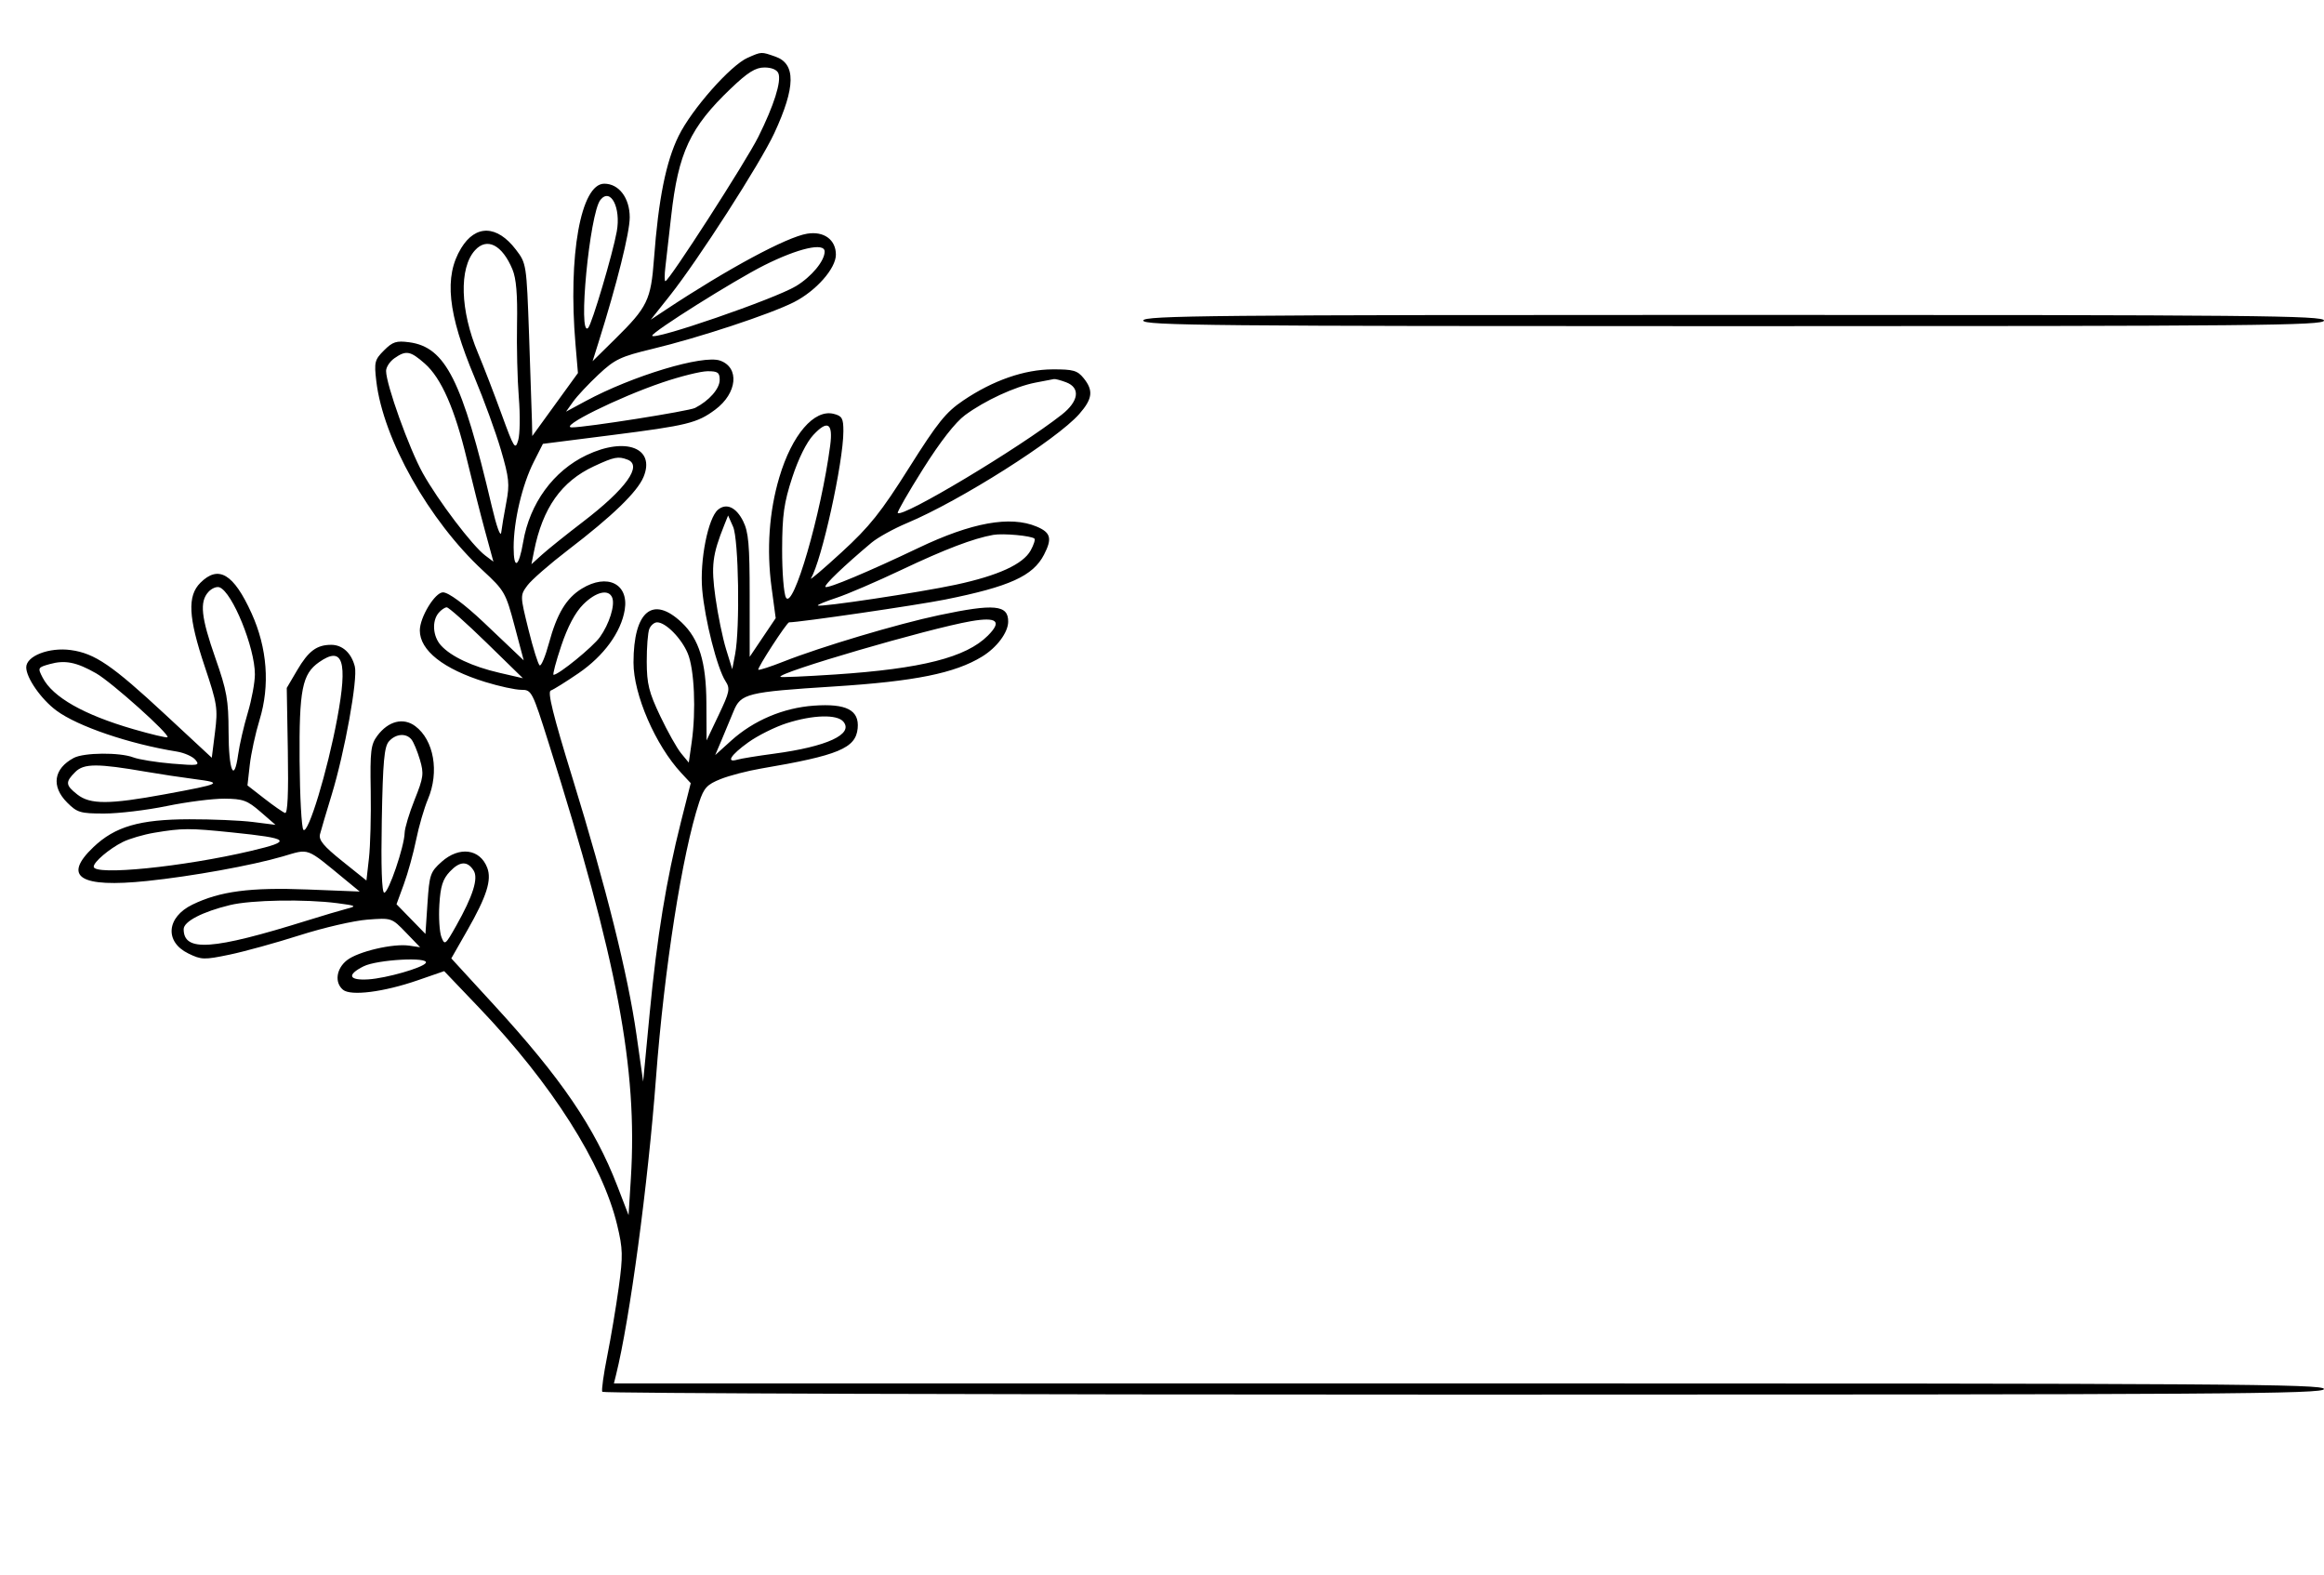
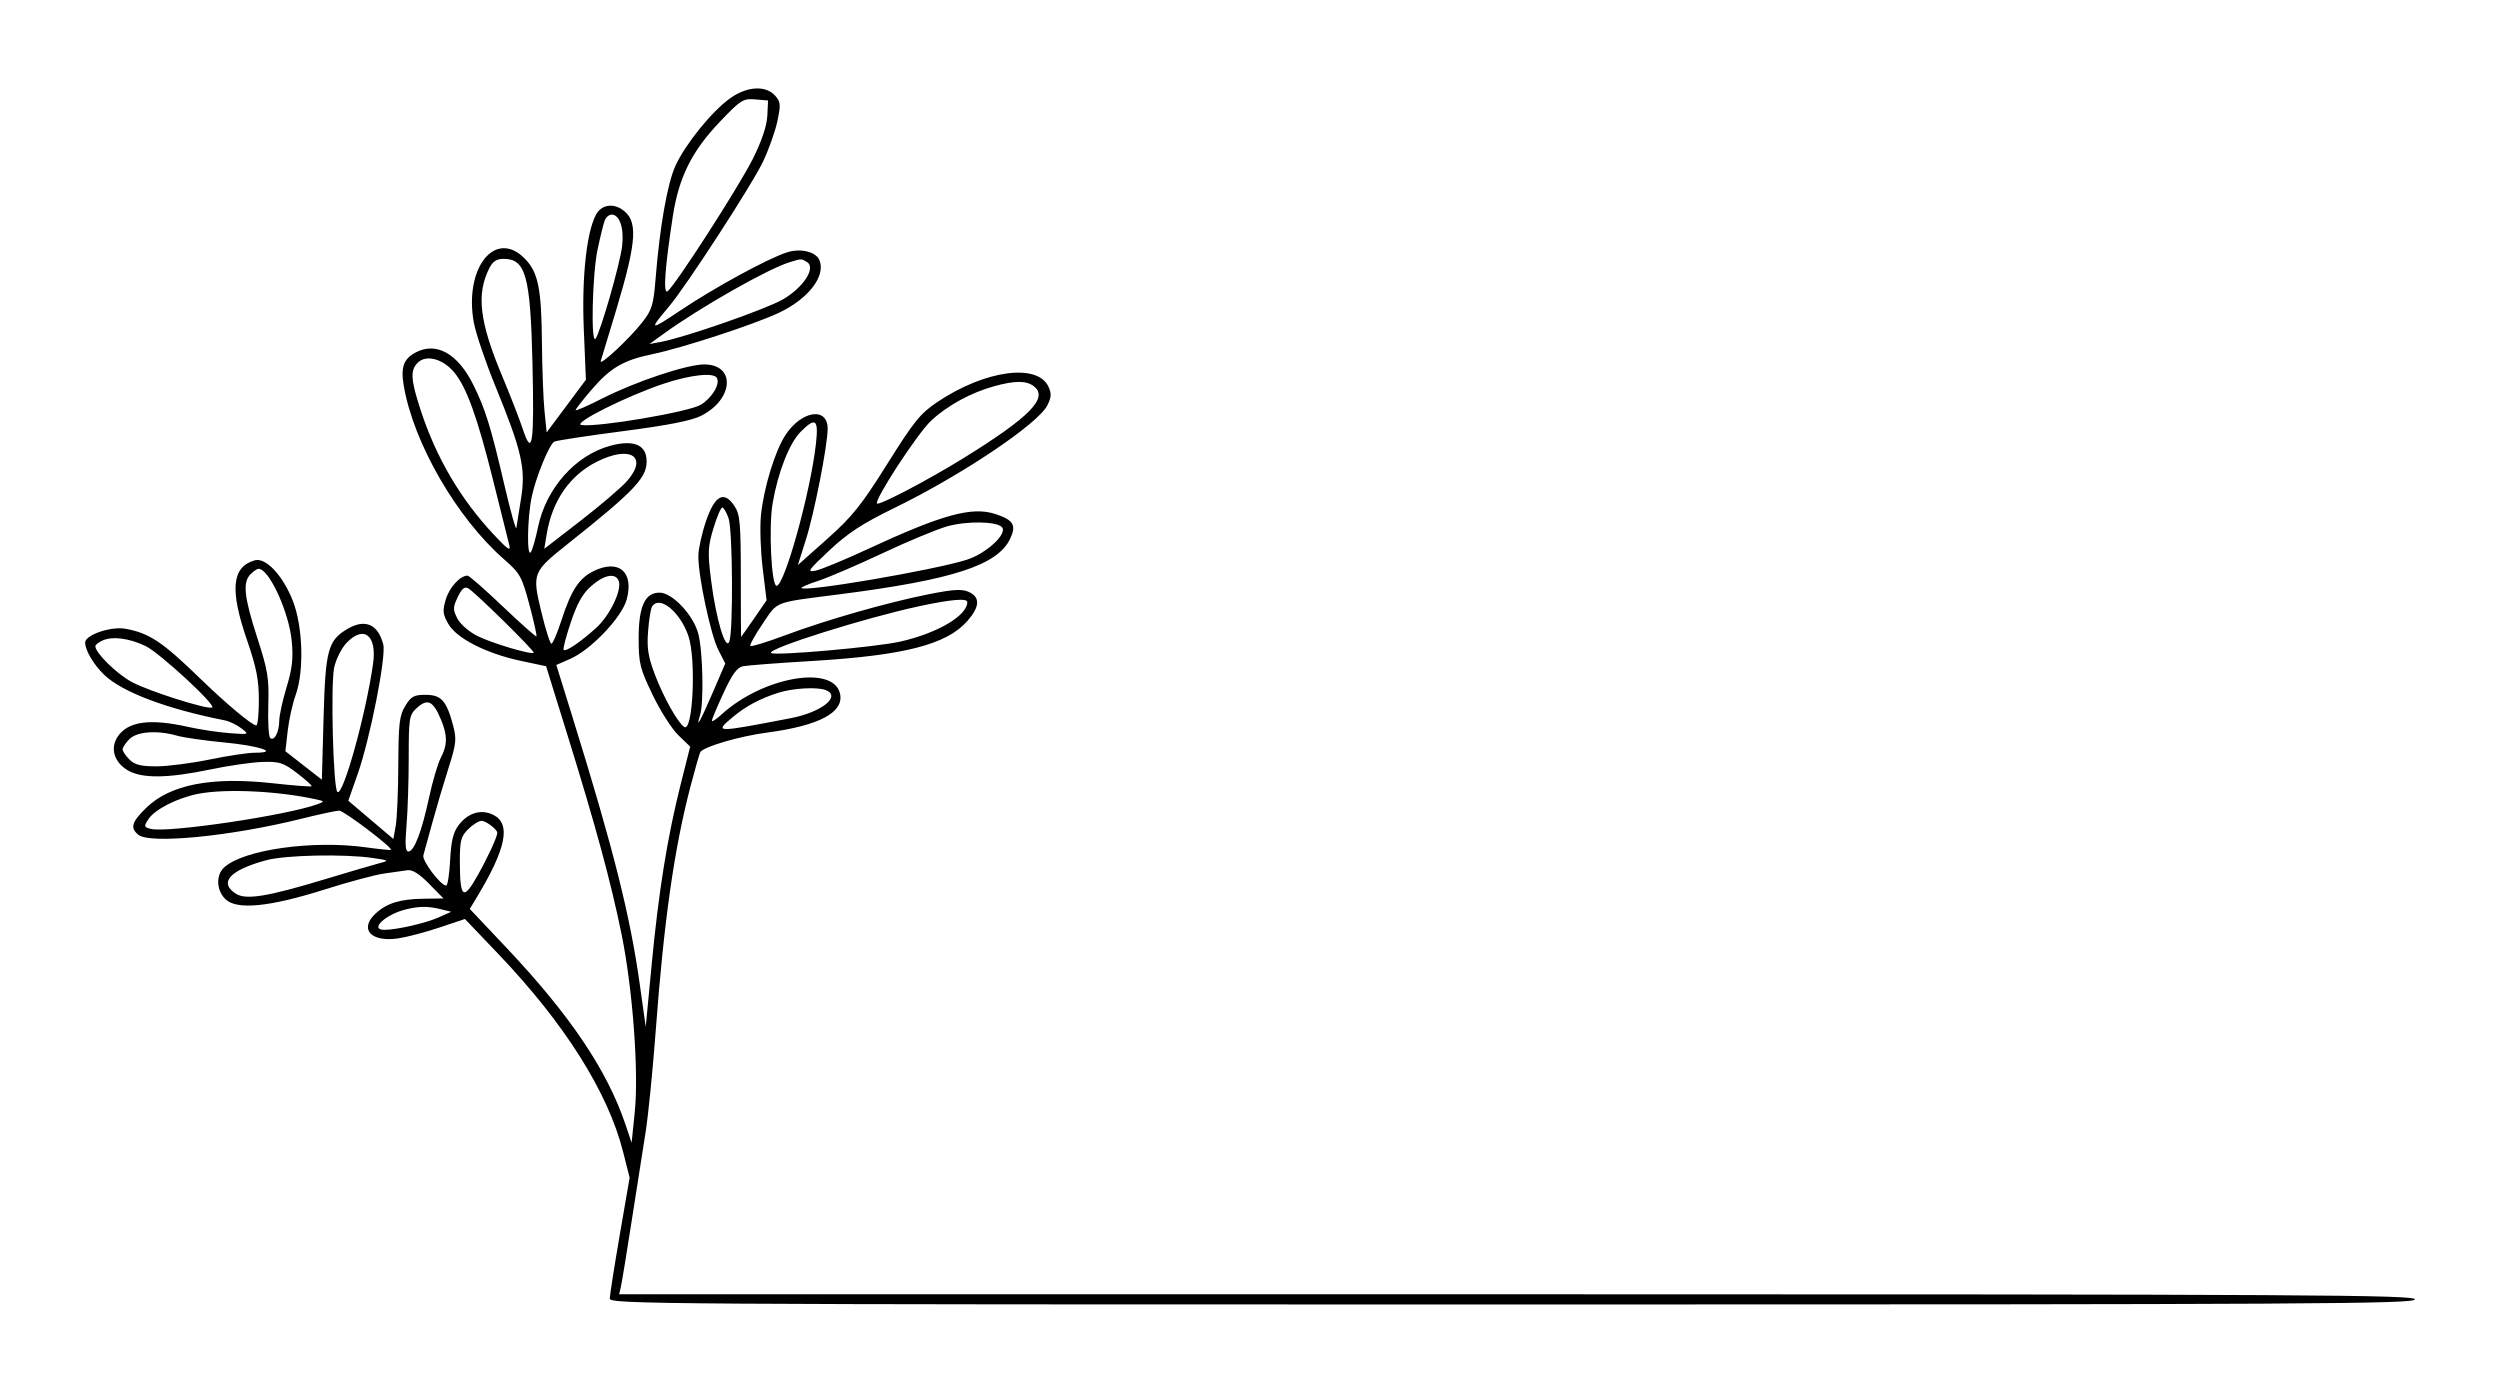
- <svg xmlns="http://www.w3.org/2000/svg" fill="currentColor" vector-effect="non-scaling-stroke" width="620" height="420" viewBox="0 0 620 420" version="1.1">
-   <path d="M 199.500 15.389 C 194.928 17.386, 184.570 29.097, 181.049 36.250 C 177.664 43.124, 175.660 53.112, 174.475 69 C 173.652 80.038, 172.751 81.900, 164.102 90.424 L 158.091 96.347 159.641 91.424 C 164.578 75.735, 168 62.046, 168 57.989 C 168 52.808, 165.123 49, 161.209 49 C 154.946 49, 151.512 68.156, 153.531 91.832 L 154.184 99.500 148.092 107.904 L 142 116.309 141.916 112.404 C 141.869 110.257, 141.523 99.904, 141.147 89.398 C 140.468 70.436, 140.442 70.269, 137.633 66.586 C 132.612 60.002, 126.888 59.848, 123.029 66.193 C 118.402 73.801, 119.413 83.537, 126.612 100.698 C 129.104 106.639, 132.264 115.325, 133.634 120 C 135.822 127.469, 135.997 129.167, 135.073 134 C 134.494 137.025, 133.886 140.625, 133.720 142 C 133.545 143.451, 132.482 140.515, 131.186 135 C 123.290 101.410, 118.852 92.595, 109.188 91.298 C 105.742 90.836, 104.757 91.152, 102.448 93.461 C 99.955 95.954, 99.795 96.595, 100.391 101.669 C 102.209 117.141, 114.434 138.854, 128.830 152.182 C 134.601 157.525, 134.923 158.087, 137.274 166.942 L 139.718 176.147 134.638 171.323 C 131.844 168.670, 129.320 166.275, 129.029 166 C 123.884 161.137, 119.631 158, 118.181 158 C 116.044 158, 112 164.649, 112 168.164 C 112 173.499, 118.308 178.471, 129.442 181.909 C 133.165 183.059, 137.490 184, 139.053 184 C 141.832 184, 141.994 184.315, 146.393 198.250 C 164.699 256.236, 170.130 285.001, 168.303 314.312 L 167.691 324.123 164.677 316.312 C 158.669 300.738, 149.700 287.577, 131.800 268.066 L 120.400 255.640 124.718 248.070 C 129.839 239.093, 131.227 234.726, 129.991 231.476 C 128.060 226.398, 122.519 225.671, 117.809 229.879 C 114.798 232.570, 114.552 233.292, 114.044 240.936 L 113.500 249.113 109.642 245.154 L 105.784 241.194 107.741 235.847 C 108.818 232.906, 110.292 227.575, 111.017 224 C 111.742 220.425, 113.160 215.550, 114.168 213.167 C 117.240 205.902, 115.764 197.406, 110.783 193.687 C 107.596 191.308, 103.594 192.324, 100.657 196.258 C 98.926 198.576, 98.716 200.325, 98.899 210.914 C 99.013 217.528, 98.803 225.622, 98.432 228.901 L 97.757 234.864 91.307 229.695 C 86.313 225.693, 84.973 224.072, 85.371 222.513 C 85.654 221.406, 87.055 216.675, 88.484 212 C 91.966 200.611, 95.492 181.096, 94.664 177.798 C 93.761 174.199, 91.371 172, 88.363 172 C 84.493 172, 82.299 173.635, 79.281 178.768 L 76.500 183.500 76.790 200.347 C 76.984 211.639, 76.738 217.079, 76.044 216.847 C 75.475 216.656, 72.986 214.925, 70.514 213 L 66.018 209.500 66.638 204 C 66.979 200.975, 68.154 195.575, 69.251 192 C 72.060 182.836, 71.309 172.842, 67.114 163.591 C 62.324 153.028, 58.287 150.623, 53.455 155.455 C 49.939 158.970, 50.234 164.684, 54.606 177.735 C 57.966 187.769, 58.153 188.963, 57.356 195.310 L 56.500 202.120 44 190.514 C 29.904 177.426, 25.281 174.274, 18.890 173.398 C 13.108 172.606, 7 174.971, 7 178.002 C 7 180.829, 10.998 186.548, 15.080 189.559 C 20.774 193.760, 34.524 198.436, 47.150 200.466 C 49.157 200.789, 51.407 201.790, 52.150 202.690 C 53.387 204.190, 52.861 204.274, 45.877 203.687 C 41.684 203.335, 37.042 202.586, 35.562 202.023 C 31.929 200.642, 22.383 200.726, 19.684 202.163 C 14.297 205.033, 13.599 209.753, 17.923 214.077 C 20.594 216.748, 21.446 217, 27.813 217 C 31.645 217, 39.154 216.100, 44.500 215 C 49.846 213.900, 56.758 213.017, 59.860 213.038 C 64.835 213.071, 65.971 213.484, 69.500 216.546 L 73.500 220.018 67.500 219.259 C 64.200 218.842, 56.550 218.513, 50.500 218.528 C 37.248 218.562, 30.702 220.461, 24.935 225.947 C 16.578 233.897, 21.274 236.863, 39.258 234.990 C 51.165 233.751, 67.239 230.842, 75.432 228.444 C 82.661 226.327, 81.445 225.875, 92.124 234.655 L 95.962 237.810 82.058 237.260 C 66.811 236.656, 58.681 237.723, 51.336 241.292 C 44.416 244.654, 43.863 251.212, 50.237 254.326 C 53.729 256.032, 54.448 256.053, 61.237 254.640 C 65.231 253.808, 73.675 251.477, 80 249.459 C 86.325 247.442, 94.425 245.571, 98 245.302 C 104.494 244.812, 104.503 244.816, 108.289 248.739 L 112.079 252.665 109.160 252.237 C 104.885 251.609, 95.514 253.808, 92.561 256.131 C 89.697 258.383, 89.205 262.095, 91.516 264.013 C 93.586 265.731, 102.356 264.620, 111.400 261.493 L 118.500 259.038 127.795 268.769 C 147.192 289.077, 160.707 310.331, 164.637 326.709 C 166.178 333.132, 166.225 334.954, 165.065 343.406 C 164.348 348.625, 162.968 356.855, 161.999 361.697 C 161.029 366.539, 160.434 370.837, 160.677 371.250 C 160.919 371.663, 264.366 372, 390.559 372 C 593.840 372, 620 371.829, 620 370.500 C 620 369.171, 593.988 369, 391.892 369 L 163.783 369 164.343 366.750 C 168.009 352.018, 172.863 315.948, 175.008 287.500 C 177.206 258.335, 182 227.734, 186.522 214 C 187.788 210.154, 188.621 209.253, 192.252 207.805 C 194.588 206.872, 199.425 205.613, 203 205.007 C 223.678 201.498, 228.292 199.581, 228.809 194.287 C 229.285 189.412, 225.800 187.603, 217.129 188.223 C 208.953 188.808, 201.039 192.163, 195.030 197.592 L 190.801 201.413 192.481 197.456 C 193.406 195.280, 194.847 191.817, 195.685 189.760 C 197.633 184.980, 199.210 184.589, 222.500 183.108 C 244.088 181.736, 254.731 179.588, 262 175.138 C 265.930 172.732, 268.925 168.741, 268.964 165.857 C 269.026 161.314, 265.315 160.963, 250.455 164.105 C 239.426 166.438, 218.989 172.535, 209.077 176.450 C 205.544 177.845, 202.497 178.830, 202.306 178.639 C 201.940 178.274, 209.911 166, 210.513 166 C 213.327 166, 244.585 161.438, 252.115 159.929 C 269.327 156.478, 275.580 153.646, 278.515 147.971 C 280.759 143.631, 280.339 142.040, 276.532 140.449 C 269.499 137.510, 259.225 139.371, 245 146.161 C 231.718 152.501, 220.761 157.094, 220.218 156.551 C 219.762 156.096, 225.108 150.964, 232.508 144.753 C 234.163 143.365, 238.438 141.004, 242.008 139.506 C 256.119 133.589, 281.957 117.230, 287.921 110.438 C 291.485 106.378, 291.756 104.154, 289.086 100.861 C 287.435 98.823, 286.304 98.503, 280.836 98.524 C 273.277 98.553, 264.949 101.446, 257.012 106.799 C 252.332 109.955, 250.196 112.605, 242.512 124.788 C 235.007 136.687, 232.003 140.449, 224.549 147.288 C 219.626 151.805, 215.934 154.946, 216.346 154.270 C 219.210 149.559, 225 123.297, 225 115.019 C 225 111.571, 224.654 110.951, 222.413 110.389 C 217.196 109.079, 211.283 115.977, 207.908 127.309 C 205.191 136.433, 204.478 146.581, 205.843 156.722 L 206.942 164.886 203.471 170.043 L 200 175.201 199.998 158.850 C 199.997 145.286, 199.699 141.904, 198.248 139.003 C 196.394 135.294, 193.782 134.106, 191.552 135.956 C 188.899 138.158, 186.660 149.458, 187.333 157.245 C 188.026 165.266, 191.336 178.284, 193.550 181.695 C 194.838 183.680, 194.665 184.542, 191.737 190.695 L 188.500 197.500 188.452 187.500 C 188.400 176.590, 186.520 170.463, 181.875 166.059 C 174.155 158.741, 169.020 162.997, 169.006 176.727 C 168.996 185.246, 174.855 198.780, 181.763 206.199 L 184.276 208.898 181.671 219.199 C 177.761 234.663, 175.261 249.947, 173.325 270.236 L 171.581 288.500 169.801 276 C 167.523 260.009, 161.672 236.548, 152.734 207.557 C 147.540 190.711, 146.001 184.500, 146.942 184.186 C 147.648 183.951, 150.987 181.869, 154.362 179.559 C 161.087 174.958, 165.701 168.620, 166.669 162.655 C 167.793 155.725, 162.017 152.863, 155.241 156.995 C 151.079 159.532, 148.579 163.682, 146.430 171.620 C 145.489 175.098, 144.383 177.737, 143.974 177.484 C 143.565 177.231, 142.218 172.931, 140.982 167.928 C 138.743 158.866, 138.742 158.822, 140.696 156.166 C 141.775 154.700, 146.672 150.428, 151.579 146.674 C 163.390 137.637, 170.001 131.241, 171.676 127.234 C 174.905 119.506, 166.941 116.440, 156.500 121.390 C 147.651 125.586, 141.314 134.263, 139.573 144.569 C 138.425 151.364, 137.031 152.149, 137.030 146 C 137.029 138.972, 139.311 129.292, 142.411 123.176 L 144.836 118.390 163.143 116.064 C 183.363 113.496, 185.980 112.853, 190.812 109.264 C 196.692 104.896, 197.365 98.020, 192.092 96.182 C 187.509 94.584, 168.758 100.232, 156.251 106.976 L 151.001 109.807 152.913 107.123 C 153.964 105.646, 157.012 102.392, 159.685 99.891 C 164.026 95.831, 165.560 95.101, 174.023 93.071 C 186.407 90.099, 205.476 83.806, 211.791 80.606 C 217.700 77.612, 223 71.616, 223 67.927 C 223 63.938, 219.812 61.607, 215.348 62.331 C 209.869 63.220, 194.195 71.653, 177.553 82.666 L 173.606 85.278 178.680 78.889 C 186.225 69.387, 202.869 43.501, 206.577 35.500 C 212.270 23.218, 212.355 17.017, 206.857 15.100 C 203.042 13.770, 203.221 13.763, 199.500 15.389 M 194.943 23.636 C 184.101 33.977, 180.949 40.725, 179.058 57.644 C 178.452 63.065, 177.755 69.188, 177.508 71.250 C 177.261 73.313, 177.262 75, 177.509 75 C 178.472 75, 199.007 43.120, 202.308 36.500 C 206.464 28.165, 208.498 21.741, 207.667 19.575 C 207.297 18.610, 205.861 18, 203.957 18 C 201.549 18, 199.524 19.266, 194.943 23.636 M 160.183 53.309 C 157.300 56.871, 154.095 90.376, 156.916 87.450 C 157.918 86.411, 163.454 67.760, 164.542 61.757 C 165.697 55.380, 162.898 49.955, 160.183 53.309 M 126.713 66.765 C 122.417 71.512, 122.753 82.840, 127.528 94.197 C 128.985 97.664, 131.802 104.963, 133.789 110.417 C 137.150 119.644, 137.460 120.131, 138.251 117.417 C 138.719 115.813, 138.791 110.675, 138.410 106 C 138.030 101.325, 137.816 92.504, 137.934 86.397 C 138.086 78.585, 137.724 74.276, 136.714 71.858 C 133.970 65.290, 129.916 63.226, 126.713 66.765 M 203.873 70.763 C 195.892 74.766, 174 88.521, 174 89.534 C 174 91.008, 206.669 79.755, 212.348 76.324 C 216.495 73.819, 220 69.593, 220 67.096 C 220 64.603, 212.967 66.202, 203.873 70.763 M 305 85.500 C 305 86.827, 323.167 87, 462.500 87 C 601.833 87, 620 86.827, 620 85.500 C 620 84.173, 601.833 84, 462.500 84 C 323.167 84, 305 84.173, 305 85.500 M 105.223 95.557 C 104 96.413, 103 97.934, 103 98.937 C 103 102.538, 109.156 119.683, 112.791 126.206 C 116.870 133.525, 126.003 145.570, 129.440 148.162 L 131.630 149.814 129.407 141.657 C 128.184 137.171, 126.007 128.584, 124.569 122.575 C 121.333 109.048, 117.728 100.846, 113.317 96.973 C 109.451 93.579, 108.327 93.382, 105.223 95.557 M 176.766 101.999 C 164.861 106.031, 148.809 114, 152.593 114 C 156.342 114, 183.771 109.666, 185.435 108.811 C 189.198 106.877, 192 103.683, 192 101.326 C 192 99.364, 191.491 99.003, 188.750 99.021 C 186.963 99.032, 181.570 100.372, 176.766 101.999 M 276.176 102.070 C 270.737 103.140, 262.710 106.854, 257.458 110.729 C 254.868 112.640, 250.847 117.792, 246.261 125.075 C 242.326 131.325, 239.283 136.617, 239.501 136.834 C 240.823 138.156, 271.903 119.528, 283.250 110.612 C 287.809 107.029, 288.301 103.445, 284.435 101.975 C 283.024 101.439, 281.562 101.049, 281.185 101.110 C 280.808 101.170, 278.554 101.602, 276.176 102.070 M 216.988 116.013 C 215.175 117.953, 212.998 122.338, 211.362 127.339 C 209.143 134.128, 208.688 137.350, 208.659 146.503 C 208.640 152.554, 209.100 158.356, 209.682 159.396 C 211.593 162.810, 219.055 137.156, 221.479 118.839 C 222.272 112.843, 220.809 111.923, 216.988 116.013 M 158.462 124.366 C 149.758 128.419, 144.767 135.484, 142.474 147 L 141.777 150.500 144.639 147.914 C 146.212 146.492, 151.100 142.573, 155.500 139.206 C 167.019 130.391, 171.487 124.168, 167.418 122.607 C 164.926 121.651, 163.831 121.866, 158.462 124.366 M 193.220 140.059 C 190.037 148.003, 189.684 150.907, 190.869 159.381 C 191.516 164.007, 192.789 170.201, 193.698 173.146 L 195.350 178.500 196.117 174.500 C 197.438 167.617, 197.061 143.840, 195.578 140.500 L 194.245 137.500 193.220 140.059 M 265 142.670 C 259.726 143.597, 252.062 146.515, 240.500 152 C 233.900 155.131, 226.108 158.483, 223.185 159.448 C 220.262 160.414, 218.012 161.337, 218.185 161.500 C 218.755 162.037, 245.297 158.044, 254.998 155.963 C 266.303 153.537, 272.951 150.489, 274.970 146.807 C 275.782 145.325, 276.234 143.914, 275.973 143.671 C 275.150 142.901, 267.603 142.213, 265 142.670 M 55.594 157.896 C 53.202 160.540, 53.638 164.634, 57.478 175.583 C 60.516 184.244, 60.959 186.727, 60.978 195.191 C 61.002 205.605, 62.453 209.060, 63.532 201.269 C 63.895 198.646, 65.049 193.640, 66.096 190.145 C 67.143 186.649, 68 182.023, 68 179.863 C 68 172.740, 62.003 157.983, 58.574 156.667 C 57.812 156.374, 56.471 156.927, 55.594 157.896 M 155.566 161.250 C 153.436 163.390, 151.444 167.147, 149.734 172.250 C 148.306 176.512, 147.384 180, 147.685 180 C 149.044 180, 158.178 172.558, 160.055 169.922 C 162.547 166.424, 164.107 161.443, 163.340 159.443 C 162.412 157.025, 158.976 157.824, 155.566 161.250 M 116.997 163.503 C 115.177 165.697, 115.472 169.759, 117.625 172.140 C 120.327 175.128, 126.010 177.795, 133.219 179.458 L 139.500 180.907 129.812 171.454 C 124.484 166.254, 119.701 162, 119.185 162 C 118.668 162, 117.684 162.676, 116.997 163.503 M 259 165.705 C 247.688 167.662, 207.167 179.500, 208.210 180.543 C 208.382 180.716, 214.927 180.432, 222.754 179.913 C 245.871 178.380, 257.720 175.371, 263.535 169.556 C 267.399 165.692, 265.990 164.495, 259 165.705 M 173.226 167.750 C 172.834 168.713, 172.525 172.650, 172.539 176.500 C 172.560 182.426, 173.111 184.651, 176.130 191 C 178.091 195.125, 180.609 199.606, 181.726 200.958 L 183.755 203.416 184.532 197.958 C 185.730 189.542, 185.242 178.517, 183.485 174.298 C 181.808 170.268, 177.604 166, 175.313 166 C 174.556 166, 173.617 166.787, 173.226 167.750 M 85.117 176.631 C 80.612 179.786, 79.790 183.952, 79.928 202.935 C 79.999 212.571, 80.456 220.856, 80.944 221.344 C 82.216 222.616, 87.344 205.723, 89.973 191.603 C 92.822 176.298, 91.483 172.171, 85.117 176.631 M 13.240 177.146 C 10.067 178.038, 10.018 178.134, 11.393 180.781 C 14.090 185.974, 22.365 190.666, 35.582 194.496 C 40.382 195.887, 44.477 196.856, 44.683 196.650 C 45.392 195.941, 29.763 181.946, 25.636 179.594 C 20.382 176.599, 17.329 175.997, 13.240 177.146 M 209.863 192.911 C 206.762 193.902, 202.150 196.204, 199.613 198.026 C 194.924 201.393, 193.577 203.554, 196.750 202.619 C 197.713 202.335, 202.100 201.623, 206.500 201.037 C 220.611 199.158, 227.780 195.850, 225 192.500 C 223.329 190.486, 216.898 190.660, 209.863 192.911 M 103.760 197.750 C 102.503 199.169, 102.142 203.141, 101.855 218.744 C 101.627 231.089, 101.858 238.032, 102.500 238.113 C 103.616 238.254, 107.871 225.806, 107.950 222.171 C 107.977 220.889, 109.179 216.894, 110.620 213.292 C 112.993 207.362, 113.124 206.355, 112.017 202.622 C 111.344 200.355, 110.335 197.938, 109.774 197.250 C 108.326 195.474, 105.573 195.703, 103.760 197.750 M 20.087 205.913 C 17.381 208.619, 17.454 209.426, 20.635 211.927 C 24.049 214.613, 29.094 214.601, 43.931 211.872 C 59.135 209.074, 59.651 208.816, 52 207.826 C 48.425 207.363, 42.575 206.479, 39 205.861 C 25.999 203.614, 22.377 203.623, 20.087 205.913 M 41.203 222.115 C 38.290 222.600, 34.465 223.725, 32.703 224.615 C 29.098 226.437, 25 229.926, 25 231.174 C 25 233.632, 48.875 231.236, 66.989 226.961 C 78.179 224.320, 77.474 223.636, 61.912 222.039 C 50.500 220.868, 48.658 220.875, 41.203 222.115 M 120.001 232.499 C 118.113 234.508, 117.509 236.413, 117.214 241.282 C 117.006 244.702, 117.248 248.586, 117.751 249.914 C 118.626 252.223, 118.799 252.091, 121.717 246.914 C 126.177 239, 127.667 234.281, 126.360 232.206 C 124.710 229.586, 122.648 229.681, 120.001 232.499 M 61.367 241.415 C 53.965 243.211, 49 245.794, 49 247.847 C 49 253.976, 56.626 253.439, 82 245.521 C 86.125 244.233, 90.850 242.832, 92.500 242.405 C 95.255 241.693, 95.051 241.572, 90 240.914 C 81.401 239.794, 67.010 240.046, 61.367 241.415 M 97 257.752 C 92.441 260.029, 93.016 261.569, 98.298 261.233 C 103.059 260.930, 112.794 258.142, 113.591 256.853 C 114.624 255.181, 100.630 255.938, 97 257.752" stroke="none" fill="currentColor" fill-rule="evenodd" />
+ <svg xmlns="http://www.w3.org/2000/svg" fill="currentColor" vector-effect="non-scaling-stroke" width="734" height="408" viewBox="0 0 734 408" version="1.1">
+   <path d="M 214.272 28.918 C 208.938 32.782, 201.267 42.260, 198.344 48.598 C 195.952 53.783, 193.690 66.637, 192.465 82 C 191.871 89.447, 191.401 90.996, 188.674 94.500 C 184.849 99.414, 175.752 107.883, 176.401 105.925 C 176.661 105.141, 178.696 98.416, 180.924 90.980 C 187.091 70.398, 187.405 64.622, 182.533 61.430 C 179.703 59.575, 176.466 60.260, 174.986 63.027 C 172.204 68.224, 170.775 81.549, 171.397 96.500 L 172.020 111.500 166.260 119.226 L 160.500 126.952 159.867 120.726 C 159.519 117.302, 159.179 108.200, 159.111 100.500 C 158.972 84.555, 157.991 79.837, 153.983 75.829 C 145.318 67.164, 136.192 78.767, 139.118 94.728 C 139.700 97.903, 142.573 106.361, 145.502 113.525 C 153.220 132.398, 154.404 137.604, 152.975 146.395 C 152.340 150.303, 151.721 154.175, 151.601 155 C 151.480 155.825, 149.912 150.200, 148.115 142.500 C 144.053 125.090, 142.470 119.996, 138.898 112.852 C 134.389 103.834, 128.147 100.321, 122.144 103.426 C 118.515 105.302, 117.613 107.748, 118.535 113.208 C 121.377 130.029, 134.088 152.049, 147.961 164.185 C 152.715 168.343, 153.208 169.226, 155.438 177.568 C 156.751 182.481, 157.678 186.649, 157.498 186.831 C 157.318 187.013, 152.882 183.076, 147.639 178.081 C 142.396 173.086, 137.733 169, 137.276 169 C 135.110 169, 131.945 172.453, 130.893 175.961 C 129.889 179.315, 129.989 180.307, 131.625 183.175 C 134.045 187.419, 142.735 191.858, 152.836 194.011 L 160.336 195.609 166.684 216.055 C 174.872 242.423, 179.377 259.017, 182.483 274.251 C 185.766 290.348, 187.574 314.679, 186.366 326.500 L 185.447 335.500 183.584 330 C 178.202 314.105, 167.260 297.898, 148.539 278.088 L 137.925 266.857 139.849 263.679 C 148.693 249.064, 150.141 241.774, 144.715 239.186 C 141.150 237.485, 137.325 238.684, 134.578 242.364 C 133.063 244.393, 132.436 247.029, 132.158 252.551 C 131.951 256.648, 131.427 260, 130.994 260 C 129.370 260, 123.851 252.682, 124.297 251.121 C 124.552 250.229, 125.744 245.900, 126.945 241.500 C 128.146 237.100, 130.276 229.900, 131.678 225.500 C 133.958 218.346, 134.101 217.024, 133.032 213 C 131.101 205.726, 129.553 204, 124.962 204 C 121.532 204, 120.692 204.457, 118.989 207.250 C 117.272 210.066, 116.999 212.371, 116.946 224.500 C 116.912 232.200, 116.572 240.260, 116.190 242.412 L 115.495 246.323 108.875 240.707 L 102.255 235.091 105.001 227.295 C 108.629 217, 113.416 192.799, 112.529 189.243 C 111.041 183.283, 107.192 181.592, 102.040 184.636 C 96.288 188.033, 95.547 190.778, 95 210.709 L 94.500 228.918 89.145 224.742 L 83.791 220.566 84.464 214.616 C 84.834 211.344, 85.884 206.604, 86.797 204.083 C 89.318 197.124, 88.945 184.062, 86.010 176.500 C 83.087 168.971, 78.022 163.567, 74.775 164.512 C 68.064 166.465, 67.419 173.091, 72.500 187.860 C 75.282 195.946, 76 199.569, 76 205.517 C 76 209.633, 75.662 212.996, 75.250 212.990 C 74.001 212.974, 66.369 206.591, 58.723 199.167 C 47.665 188.431, 43.811 185.866, 36.841 184.605 C 32.550 183.829, 25 186.414, 25 188.658 C 25 190.936, 27.568 195.260, 30.661 198.190 C 36 203.250, 48.957 208.129, 66 211.500 C 67.375 211.772, 69.565 212.824, 70.866 213.839 C 73.230 215.682, 73.227 215.683, 67.366 215.250 C 64.140 215.012, 58.660 214.183, 55.188 213.408 C 43.906 210.891, 37.485 211.804, 34.507 216.349 C 32.314 219.696, 33.503 223.726, 37.382 226.091 C 41.516 228.612, 49.094 228.563, 61.640 225.934 C 67.063 224.798, 74.021 223.794, 77.102 223.703 C 82.086 223.557, 83.205 223.922, 87.255 227.019 C 89.759 228.934, 91.658 230.654, 91.477 230.843 C 91.295 231.032, 86.148 230.634, 80.038 229.960 C 62.107 227.980, 49.995 230.328, 42.970 237.145 C 38.647 241.340, 38.141 243.042, 40.608 245.090 C 43.955 247.868, 67.697 245.549, 88.290 240.432 C 93.675 239.095, 98.761 238, 99.593 238 C 100.978 238, 115.424 248.956, 114.780 249.518 C 114.626 249.652, 111.350 249.322, 107.500 248.784 C 91.850 246.598, 71.589 249.442, 65.857 254.630 C 63.315 256.930, 63.503 261.451, 66.250 264.056 C 69.584 267.218, 79.218 266.259, 95.300 261.163 C 102.340 258.932, 110.215 256.818, 112.800 256.465 C 115.385 256.112, 118.458 255.677, 119.628 255.500 C 121.073 255.280, 123.113 256.559, 125.980 259.479 L 130.203 263.782 124.232 263.866 C 117.446 263.962, 113.500 265.196, 110.250 268.241 C 105.380 272.803, 108.903 276.678, 116.864 275.517 C 119.414 275.145, 124.875 273.709, 129 272.327 L 136.500 269.814 146.373 280.157 C 165.771 300.480, 178.518 320.695, 182.928 338.133 L 184.858 345.766 181.953 362.633 C 180.355 371.910, 179.037 380.288, 179.024 381.250 C 179.001 382.912, 192.277 383, 444 383 C 678.889 383, 709 382.830, 709 381.500 C 709 380.170, 679.044 380, 445.392 380 L 181.783 380 182.301 377.750 C 182.586 376.512, 184.006 367.850, 185.457 358.500 C 186.908 349.150, 188.742 337.450, 189.533 332.500 C 190.323 327.550, 191.672 314.050, 192.531 302.500 C 194.907 270.528, 197.939 249.208, 202.699 231.007 C 204.065 225.786, 205.375 221.202, 205.610 220.822 C 206.590 219.237, 217.088 216.158, 225.137 215.096 C 240.658 213.047, 247.992 209.090, 246.594 203.520 C 244.473 195.066, 223.743 198.831, 211.750 209.848 C 210.238 211.237, 209 212.035, 209 211.622 C 209 211.208, 210.537 207.541, 212.416 203.474 C 214.988 197.909, 216.410 195.963, 218.166 195.606 C 219.450 195.345, 228.600 194.649, 238.500 194.058 C 265.482 192.449, 277.950 189.238, 284.007 182.339 C 287.693 178.141, 287.840 175.340, 284.454 173.797 C 282.435 172.877, 280.004 173.014, 272.704 174.460 C 260.581 176.862, 242.494 182.033, 230.486 186.531 C 225.169 188.522, 220.594 189.927, 220.320 189.653 C 220.045 189.379, 221.664 186.439, 223.918 183.121 C 228.497 176.378, 226.845 177.009, 246.500 174.487 C 279.791 170.215, 292.861 165.961, 296.570 158.192 C 298.467 154.217, 297.559 152.670, 292.309 150.937 C 285.361 148.644, 276.722 151.019, 254.500 161.333 C 247.900 164.396, 241.150 167.185, 239.500 167.531 C 236.800 168.097, 237.200 167.504, 243.500 161.598 C 248.980 156.460, 253.150 153.742, 262.709 149.080 C 282.274 139.535, 304.635 124.541, 307.465 119.068 C 308.686 116.706, 308.766 115.581, 307.853 113.577 C 304.656 106.559, 289.211 108.652, 275.264 117.994 C 270.220 121.373, 268.379 123.644, 260.524 136.178 C 252.888 148.362, 250.255 151.650, 242.895 158.204 L 234.242 165.908 236.608 158.455 C 239.079 150.676, 243 130.679, 243 125.860 C 243 119.350, 235.270 120.543, 230.576 127.778 C 227.505 132.512, 224.234 143.246, 223.417 151.273 C 223.069 154.698, 223.298 161.719, 223.927 166.875 L 225.071 176.250 221.369 181.625 C 219.333 184.581, 217.630 187, 217.584 187 C 217.538 187.001, 217.500 178.994, 217.500 169.208 C 217.500 153.711, 217.266 151.058, 215.687 148.646 C 212.607 143.943, 209.892 145.351, 207.285 153 C 206.067 156.575, 205.055 161.172, 205.035 163.215 C 204.979 169.108, 208.652 186.397, 210.892 190.789 L 212.936 194.795 209.342 203.148 C 205.653 211.719, 204.152 214.420, 205.532 210 C 206.697 206.271, 206.358 191.042, 204.997 185.991 C 203.516 180.489, 197.370 174, 193.641 174 C 189.342 174, 187.498 178.047, 187.511 187.456 C 187.520 194.803, 187.875 196.237, 191.605 204 C 193.851 208.675, 197.251 214.009, 199.161 215.853 L 202.634 219.206 199.854 230.238 C 195.955 245.707, 193.380 261.697, 191.341 283.099 L 189.588 301.500 187.838 289 C 184.998 268.725, 180.092 249.221, 168.188 210.868 L 163.335 195.237 167.418 193.441 C 173.568 190.734, 182.588 181.245, 184.002 175.994 C 186.159 167.984, 181.774 164.116, 174.467 167.583 C 170.047 169.680, 167.730 173.193, 164.794 182.250 C 163.591 185.963, 162.287 189, 161.897 189 C 161.506 189, 160.166 184.766, 158.919 179.591 C 156.202 168.322, 156.363 167.909, 166.646 159.728 C 187.056 143.488, 190.327 139.931, 189.797 134.550 C 189.393 130.447, 185.672 129.138, 179.278 130.848 C 168.962 133.607, 160.296 143.366, 157.935 154.883 C 157.301 157.973, 156.396 161.175, 155.922 162 C 154.632 164.247, 154.788 152.090, 156.130 145.799 C 157.359 140.040, 161.211 130.606, 162.713 129.677 C 163.228 129.359, 172.243 127.979, 182.745 126.610 C 196.237 124.852, 203.033 123.513, 205.906 122.048 C 215.441 117.184, 216.029 107, 206.775 107 C 201.628 107, 186.620 112.013, 176.750 117.029 C 172.488 119.195, 169 120.720, 169 120.417 C 169 120.114, 171.137 117.379, 173.750 114.340 C 179.213 107.983, 183.076 105.731, 191.500 103.994 C 200.214 102.197, 221.466 95.250, 228.687 91.838 C 237.279 87.778, 242.428 81.163, 240.633 76.487 C 239.654 73.934, 235.164 72.798, 231.106 74.077 C 225.547 75.829, 209.815 84.402, 199.658 91.215 C 190.705 97.220, 190.395 97.111, 196.370 90.051 C 201.436 84.064, 220.716 54.380, 223.979 47.543 C 225.700 43.937, 227.622 38.536, 228.251 35.540 C 229.272 30.674, 229.196 29.874, 227.542 28.046 C 224.763 24.975, 219.211 25.340, 214.272 28.918 M 211.411 35.687 C 203.100 44.390, 199.304 52.014, 197.529 63.572 C 195.221 78.595, 194.666 86.325, 195.952 85.530 C 197.972 84.281, 217.004 54.744, 221.100 46.500 C 223.668 41.331, 225.150 36.907, 225.288 34 L 225.500 29.500 221.708 29.187 C 218.176 28.896, 217.471 29.341, 211.411 35.687 M 177.542 64.750 C 177.172 65.713, 176.223 69.567, 175.435 73.315 C 173.908 80.568, 173.434 101.047, 174.830 99.450 C 176.182 97.903, 182.022 77.608, 182.656 72.256 C 183.276 67.024, 181.935 63, 179.572 63 C 178.825 63, 177.911 63.788, 177.542 64.750 M 143.659 78.750 C 139.796 86.382, 140.765 94.478, 147.451 110.438 C 149.787 116.013, 152.511 123.023, 153.505 126.016 C 156.297 134.421, 156.888 130.337, 156.329 106.500 C 155.732 81.023, 154.339 76, 147.871 76 C 145.799 76, 144.682 76.729, 143.659 78.750 M 231.945 76.947 C 225.496 78.904, 205.609 90.200, 194.706 98.098 L 190.681 101.014 194.090 100.373 C 201.161 99.046, 224.708 90.844, 229.785 87.941 C 235.828 84.486, 239.642 78.650, 236.963 76.956 C 235.300 75.904, 235.382 75.904, 231.945 76.947 M 122.664 106.479 C 120.405 108.738, 120.565 111.412, 123.498 120.397 C 128.055 134.358, 135.213 146.539, 145.008 157 C 149.119 161.391, 150.028 161.996, 149.518 160 C 149.167 158.625, 147.089 150.300, 144.902 141.500 C 140.166 122.451, 136.947 113.532, 133.238 109.191 C 129.917 105.304, 125.080 104.063, 122.664 106.479 M 195 112.609 C 184.122 116.210, 167.902 124.337, 170.707 124.780 C 175.389 125.518, 202.372 120.933, 205.796 118.817 C 209.124 116.761, 211.532 112.670, 210.448 110.916 C 209.456 109.311, 202.736 110.047, 195 112.609 M 292 113.360 C 285.184 115.216, 278.141 119.052, 273.385 123.500 C 269.357 127.268, 256.557 146.890, 257.507 147.840 C 258.135 148.468, 272.707 140.815, 282.865 134.522 C 302.585 122.305, 308.025 116.685, 303.404 113.306 C 301.236 111.721, 297.965 111.736, 292 113.360 M 235.084 126.762 C 231.766 130.080, 228.379 138.731, 226.832 147.835 C 225.650 154.797, 226.478 172, 227.995 172 C 230.345 172, 237.995 144.396, 239.565 130.250 C 240.362 123.070, 239.470 122.376, 235.084 126.762 M 175.272 135.542 C 167.315 139.522, 162.131 146.995, 160.513 156.817 L 159.802 161.133 170.434 152.911 C 176.282 148.389, 182.427 143.139, 184.090 141.245 C 190.399 134.060, 185.094 130.629, 175.272 135.542 M 209.469 155.103 C 207.823 160.539, 207.748 162.209, 208.783 170.401 C 210.207 181.680, 213.026 191.168, 214.122 188.376 C 215.303 185.370, 215.123 155.650, 213.902 152.149 C 213.298 150.417, 212.470 149, 212.061 149 C 211.651 149, 210.485 151.746, 209.469 155.103 M 278.109 154.529 C 275.145 155.355, 266.595 158.911, 259.109 162.430 C 251.624 165.950, 243.120 169.600, 240.211 170.542 C 237.302 171.485, 235.100 172.434, 235.318 172.651 C 236.508 173.841, 273.979 167.432, 283.773 164.364 C 289.589 162.542, 295.993 156.593, 294.136 154.736 C 292.443 153.043, 283.838 152.932, 278.109 154.529 M 73.571 168.571 C 71.200 170.943, 71.647 175.218, 75.520 187.199 C 78.632 196.824, 79.010 199.119, 78.774 206.965 C 78.628 211.847, 78.868 216.202, 79.309 216.642 C 80.459 217.792, 81.967 214.982, 81.985 211.655 C 81.993 210.091, 82.960 205.650, 84.134 201.786 C 85.795 196.316, 86.133 193.329, 85.662 188.283 C 84.864 179.741, 79.030 167, 75.916 167 C 75.491 167, 74.436 167.707, 73.571 168.571 M 173.614 172.034 C 171.073 174.265, 169.477 177.093, 167.588 182.711 C 166.175 186.914, 165.226 190.559, 165.478 190.812 C 166.108 191.441, 170.385 188.550, 175.024 184.359 C 179.053 180.719, 182.668 173.182, 181.653 170.538 C 180.721 168.110, 177.373 168.734, 173.614 172.034 M 134.397 175.293 C 132.943 178.343, 132.934 178.971, 134.302 181.618 C 135.155 183.267, 137.730 185.510, 140.171 186.728 C 144.447 188.864, 156.026 192.308, 156.692 191.642 C 157.115 191.218, 139.439 173.825, 137.458 172.717 C 136.406 172.128, 135.572 172.830, 134.397 175.293 M 270 177.959 C 254.004 181.382, 225.148 190.482, 226.381 191.715 C 227.293 192.627, 257.107 190, 264.318 188.372 C 275.246 185.905, 284 180.748, 284 176.777 C 284 175.573, 279.297 175.970, 270 177.959 M 191.435 178.104 C 191.060 178.712, 190.538 181.974, 190.274 185.354 C 189.890 190.287, 190.291 192.807, 192.305 198.123 C 194.820 204.760, 199.052 212.296, 200.909 213.444 C 203.459 215.020, 204.429 193.516, 202.115 186.725 C 199.680 179.580, 193.571 174.649, 191.435 178.104 M 101.745 188.750 C 100.299 190.262, 98.670 193.493, 98.124 195.930 C 97.025 200.837, 97.832 231.778, 99.079 232.549 C 100.800 233.612, 107.410 209.784, 109.533 194.864 C 110.723 186.503, 106.822 183.440, 101.745 188.750 M 30.250 187.985 C 29.012 188.508, 28 189.298, 28 189.740 C 28 191.694, 34.210 197.797, 38.666 200.222 C 43.555 202.882, 60.580 208.307, 62.272 207.743 C 63.750 207.250, 46.817 191.603, 42.699 189.656 C 37.919 187.395, 33.158 186.756, 30.250 187.985 M 228.500 203.399 C 223.177 205.082, 218.910 207.364, 215.120 210.553 C 209.650 215.156, 209.837 215.159, 232.189 210.849 C 241.279 209.097, 247.103 204.405, 242.418 202.607 C 239.873 201.630, 232.824 202.031, 228.500 203.399 M 122.189 208.039 C 120.166 209.923, 120 211.012, 120 222.388 C 120 229.159, 119.709 238.141, 119.353 242.349 C 118.877 247.985, 119.022 250, 119.904 250 C 121.595 250, 123.822 244.183, 125.982 234.128 C 127.002 229.383, 128.545 224.150, 129.412 222.500 C 131.397 218.721, 131.409 215.915, 129.461 211.253 C 127.124 205.660, 125.509 204.946, 122.189 208.039 M 38 217 C 36.900 218.100, 36 219.450, 36 220 C 36 220.550, 36.900 221.900, 38 223 C 39.547 224.547, 41.333 225, 45.890 225 C 49.129 225, 56.154 224.100, 61.500 223 C 66.846 221.900, 72.836 221, 74.810 221 C 82.216 221, 76.226 218.971, 65.943 217.996 C 60.199 217.451, 53.928 216.554, 52.007 216.003 C 46.183 214.331, 40.246 214.754, 38 217 M 58.132 233.078 C 52.111 234.261, 45.470 237.634, 43.628 240.444 C 42.188 242.642, 42.228 242.826, 44.256 243.357 C 49.087 244.620, 84.363 239.392, 93.280 236.092 C 95.387 235.312, 95.347 235.237, 92.500 234.625 C 81.198 232.195, 66.084 231.515, 58.132 233.078 M 137.455 243.455 C 135.293 245.616, 135.002 246.781, 135.015 253.205 C 135.038 263.803, 136.060 264.509, 140.321 256.871 C 143.399 251.353, 146 245.690, 146 244.506 C 146 243.523, 142.678 241, 141.383 241 C 140.572 241, 138.805 242.105, 137.455 243.455 M 78.230 252.550 C 67.473 255.446, 64.125 259.116, 69.250 262.393 C 72.217 264.290, 78.463 263.272, 95.500 258.115 C 102.650 255.951, 109.850 253.835, 111.500 253.413 C 114.341 252.685, 114.235 252.606, 109.500 251.910 C 101.123 250.679, 83.869 251.032, 78.230 252.550 M 119.275 266.971 C 113.197 268.415, 108.321 273, 112.864 273 C 116.430 273, 124.915 271.062, 128.695 269.383 L 132.500 267.694 129.500 266.965 C 125.628 266.025, 123.252 266.026, 119.275 266.971" stroke="none" fill="currentColor" fill-rule="evenodd" />
</svg>
